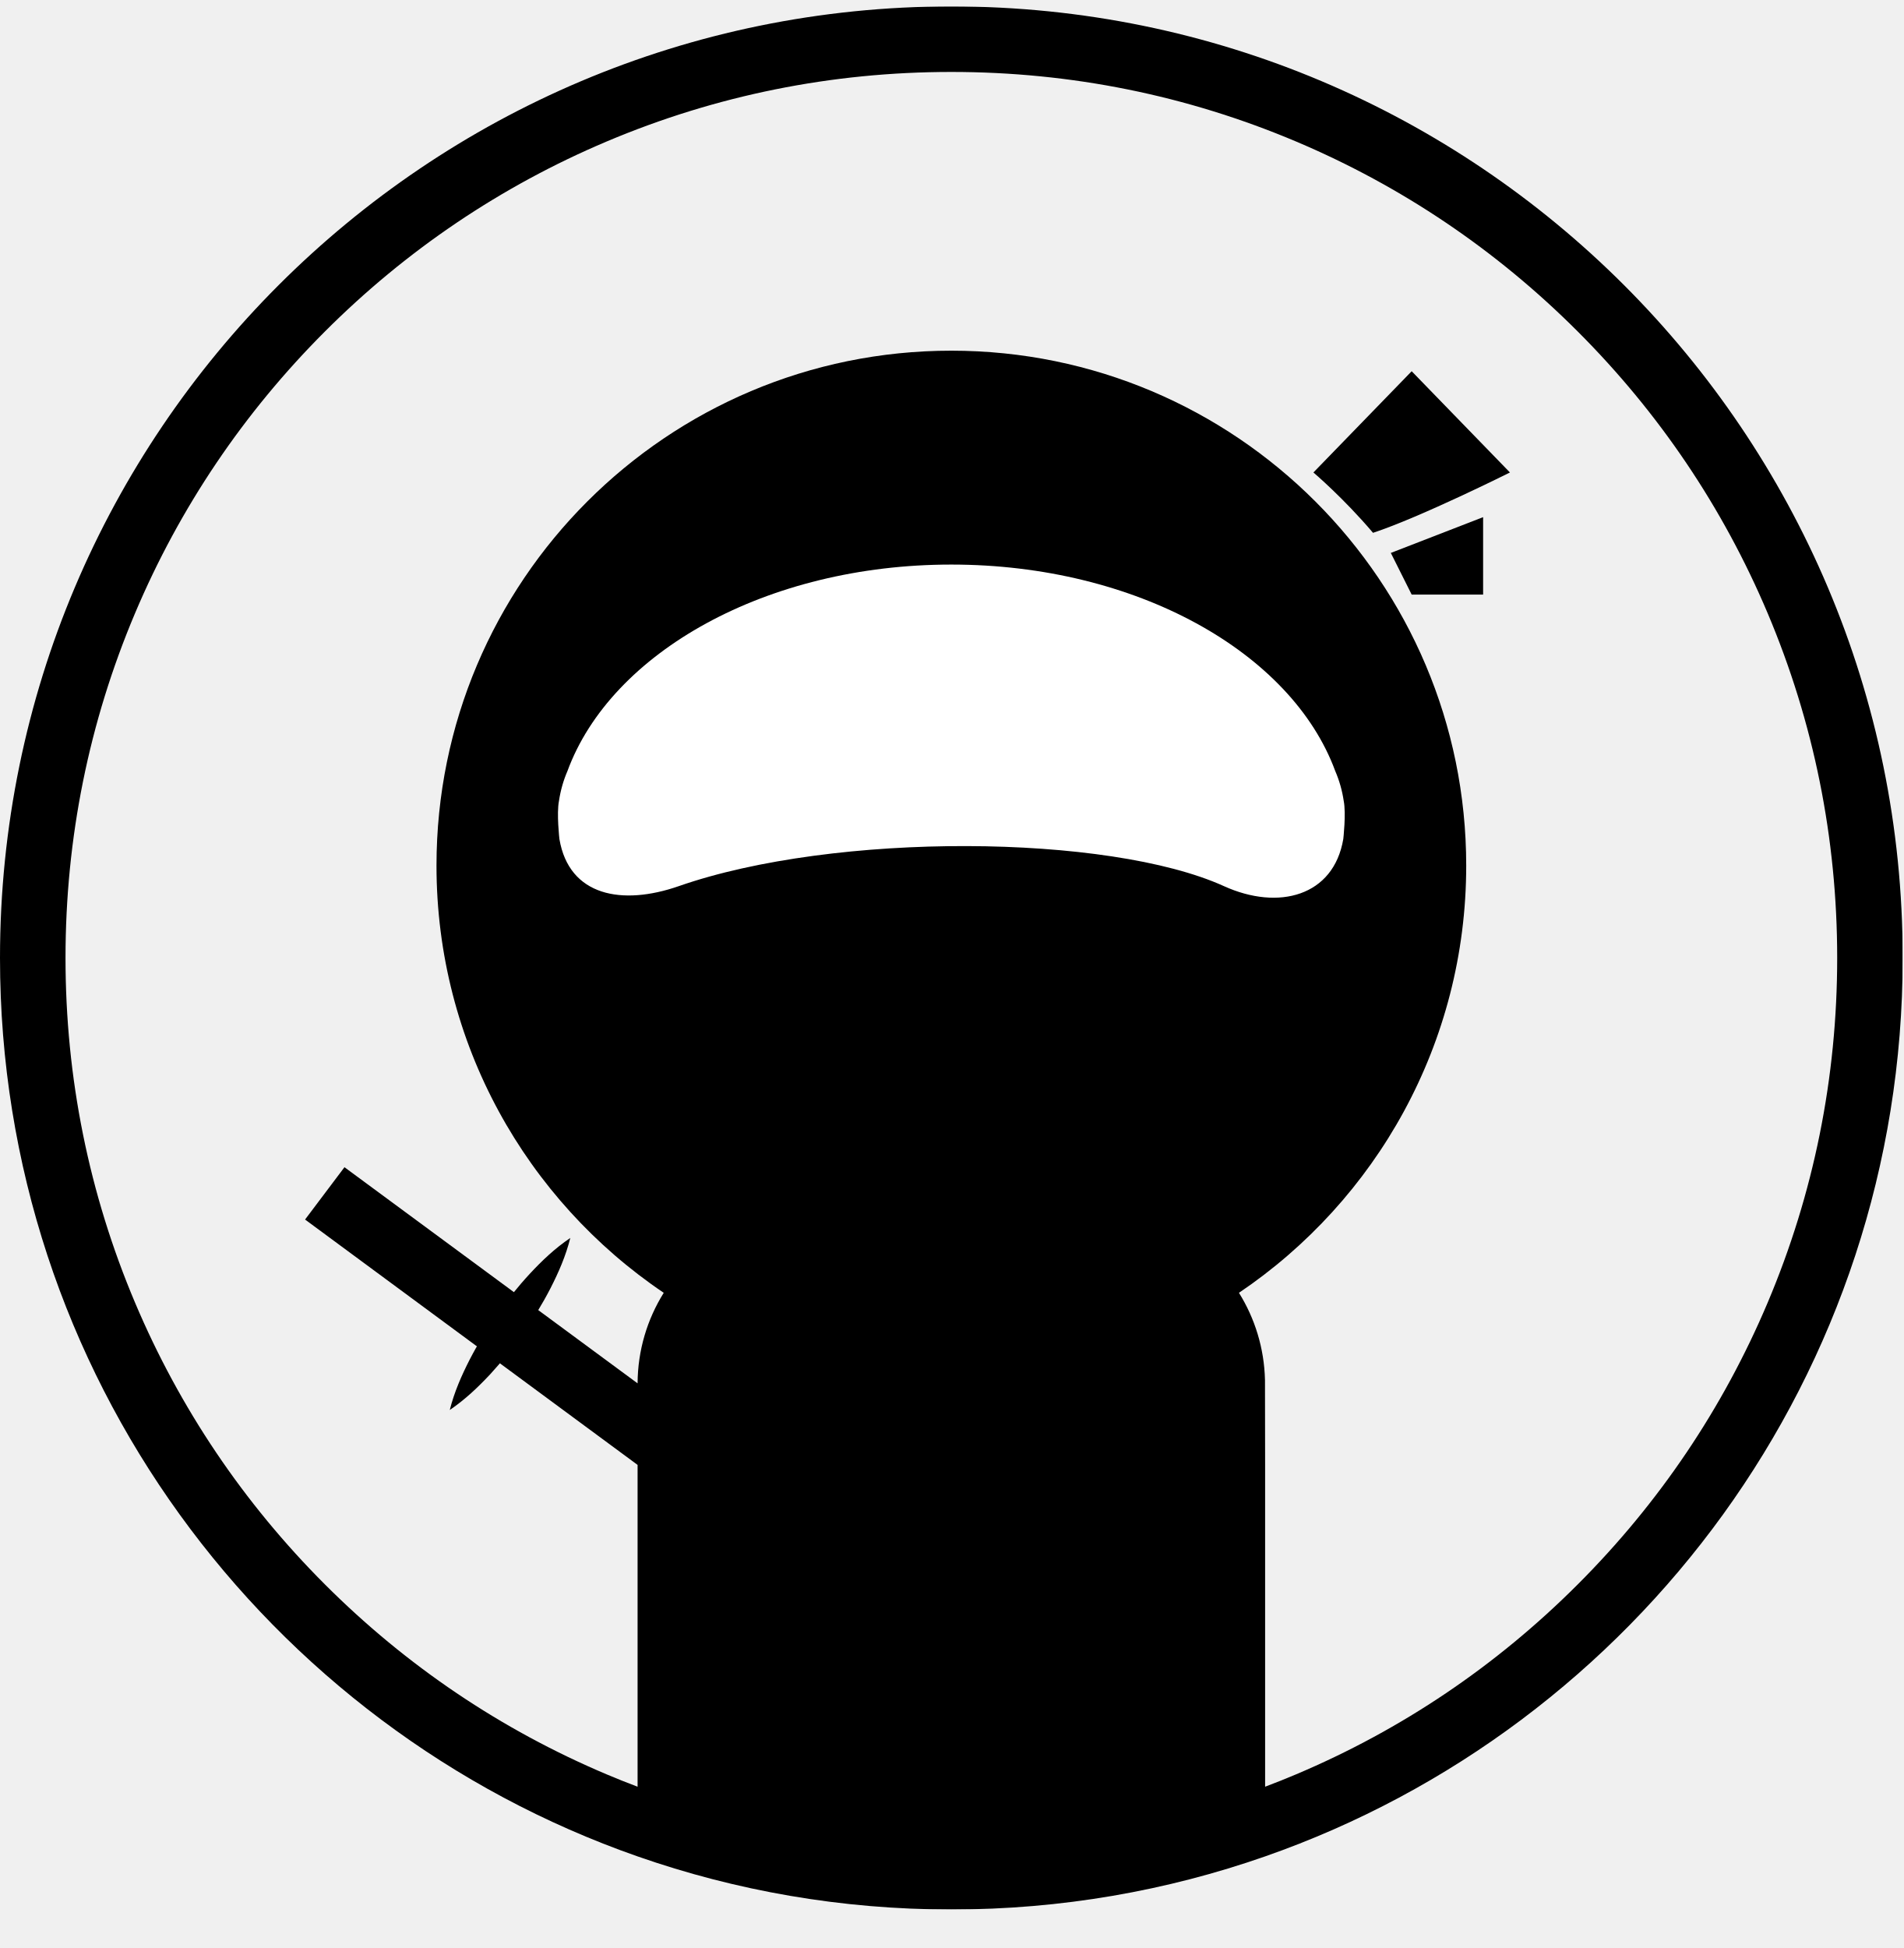
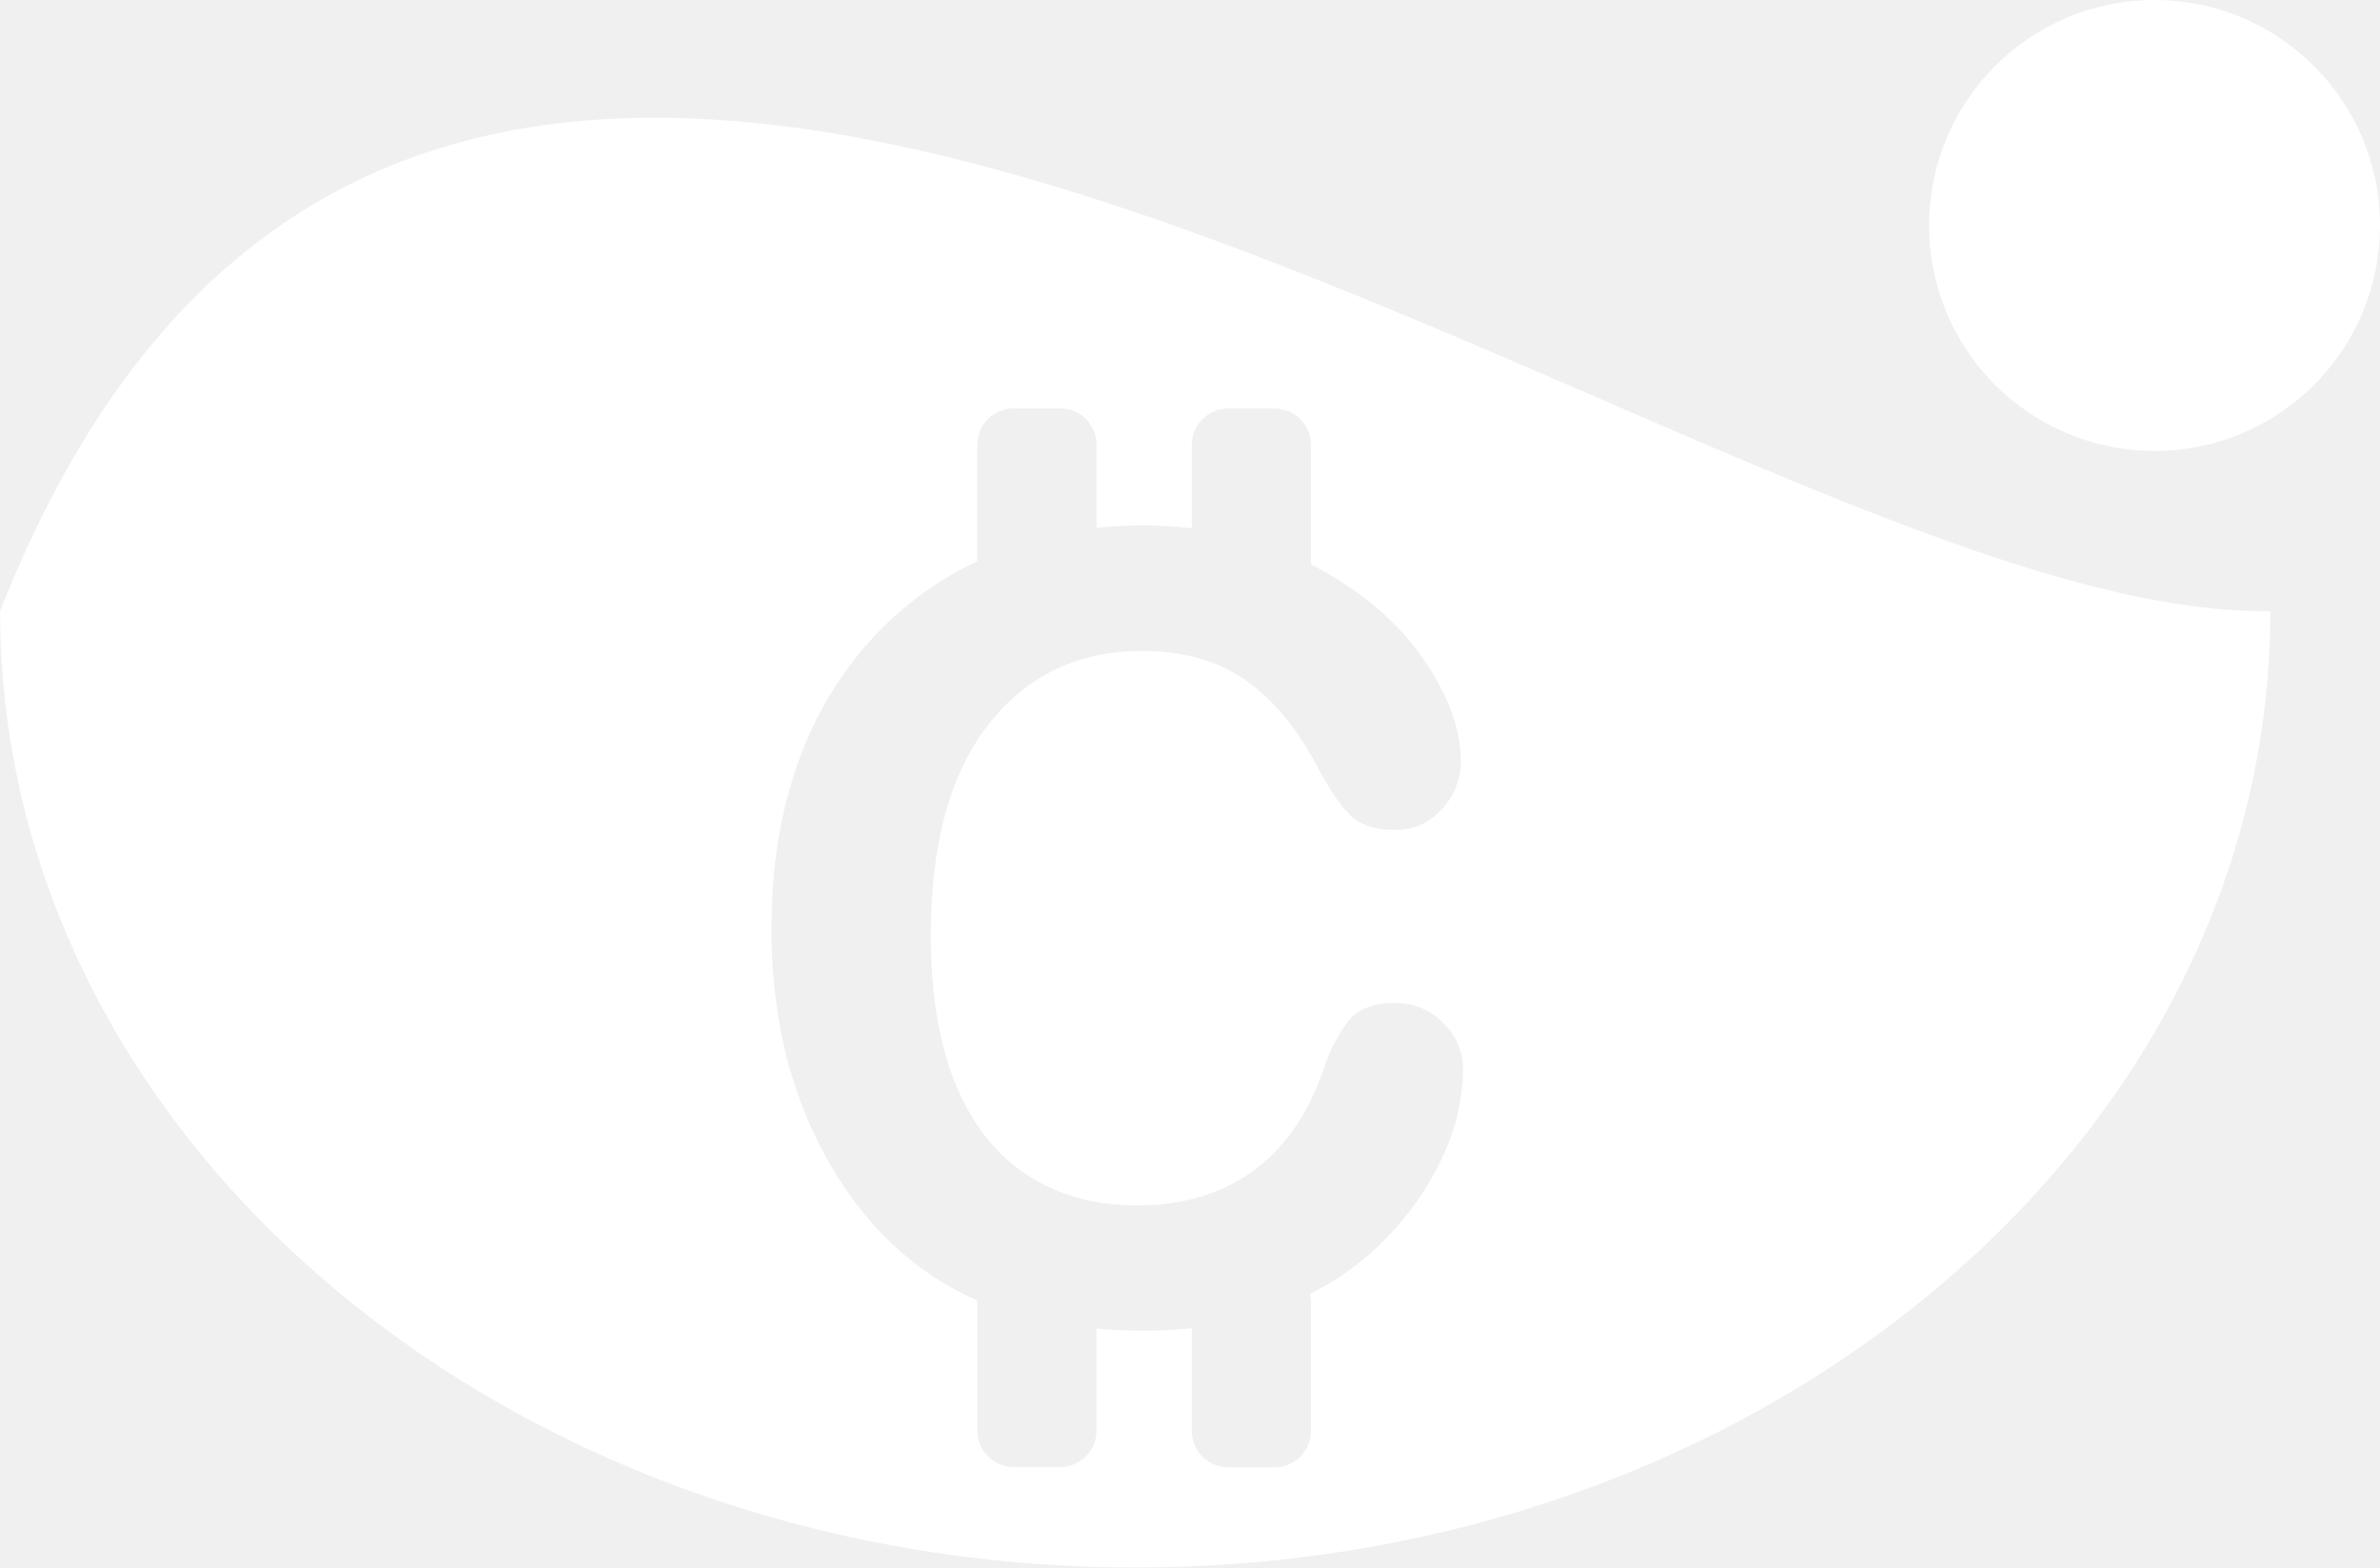
- <svg xmlns="http://www.w3.org/2000/svg" xmlns:xlink="http://www.w3.org/1999/xlink" width="43px" height="44px" viewBox="0 0 43 44" version="1.1">
+ <svg xmlns="http://www.w3.org/2000/svg" id="Layer_1" data-name="Layer 1" viewBox="0 0 518.6 341.61">
  <defs>
-     <polygon id="path-1" points="0 0.012 42.985 0.012 42.985 42.997 0 42.997" />
+     <style>.cls-1{fill:#fff;}</style>
  </defs>
-   <g id="Fix-bugs" stroke="none" stroke-width="1" fill="none" fill-rule="evenodd">
-     <g id="My-handshake-long-Copy-3" transform="translate(-20, -124)">
-       <g id="Group-6" transform="translate(20, 107)">
-         <g id="Group" transform="translate(0, 17)">
-           <g id="Group-3" transform="translate(0, 0.133057)">
-             <mask id="mask-2" fill="white">
-               <use xlink:href="#path-1" />
-             </mask>
-             <g id="Clip-2" />
-             <path d="M35.643,35.655 C33.805,37.494 31.665,38.937 29.282,39.944 C29.05,40.043 28.816,40.135 28.581,40.224 L28.581,32.944 L28.578,31.039 C28.561,30.316 28.348,29.642 27.99,29.068 C31.087,26.978 33.124,23.436 33.124,19.419 C33.124,12.995 27.916,7.788 21.492,7.788 C15.068,7.788 9.861,12.995 9.861,19.419 C9.861,23.436 11.897,26.978 14.995,29.068 C14.624,29.662 14.408,30.362 14.404,31.113 L7.782,26.231 L6.892,27.413 L14.404,32.955 L14.404,40.224 C14.169,40.135 13.935,40.043 13.703,39.944 C11.32,38.937 9.18,37.494 7.341,35.655 C5.503,33.817 4.06,31.676 3.052,29.293 C2.009,26.828 1.48,24.207 1.48,21.504 C1.48,18.802 2.009,16.181 3.052,13.715 C4.06,11.332 5.503,9.192 7.341,7.354 C9.18,5.515 11.32,4.072 13.703,3.064 C16.169,2.021 18.79,1.492 21.492,1.492 C24.195,1.492 26.815,2.021 29.282,3.064 C31.665,4.072 33.805,5.515 35.643,7.354 C37.482,9.192 38.925,11.332 39.933,13.715 C40.976,16.181 41.505,18.802 41.505,21.504 C41.505,24.207 40.976,26.828 39.933,29.293 C38.925,31.676 37.482,33.817 35.643,35.655 M21.492,0.012 C9.622,0.012 -2.90517791e-05,9.635 -2.90517791e-05,21.504 C-2.90517791e-05,30.89 6.017,38.869 14.404,41.798 C16.623,42.574 19.008,42.997 21.492,42.997 C23.977,42.997 26.362,42.574 28.581,41.798 C36.968,38.869 42.985,30.89 42.985,21.504 C42.985,9.635 33.362,0.012 21.492,0.012" id="Fill-1" fill="#000000" mask="url(#mask-2)" />
-           </g>
-           <path d="M29.672,10.672 C29.672,10.672 30.348,11.244 31.019,12.035 C32.094,11.681 34.112,10.672 34.112,10.672 L31.892,8.385 L29.672,10.672 Z" id="Fill-4" fill="#000000" />
-           <polygon id="Fill-6" fill="#000000" points="31.421 12.489 33.506 11.681 33.506 13.43 31.892 13.43" />
-           <path d="M30.165,17.415 C29.178,14.734 25.669,12.752 21.492,12.752 C17.315,12.752 13.806,14.734 12.82,17.415 C12.728,17.628 12.663,17.855 12.628,18.092 C12.572,18.373 12.638,18.952 12.638,18.952 C12.857,20.243 14.055,20.461 15.333,20.016 C18.865,18.784 25.048,18.834 27.652,20.016 C28.884,20.575 30.128,20.243 30.347,18.952 C30.347,18.952 30.413,18.373 30.357,18.092 C30.322,17.855 30.257,17.628 30.165,17.415 Z" id="Fill-8" fill="#FFFFFF" />
-           <path d="M10.161,31.848 C10.264,31.438 10.428,31.069 10.609,30.713 C10.792,30.359 10.999,30.021 11.225,29.697 C11.452,29.372 11.699,29.063 11.97,28.77 C12.242,28.478 12.533,28.199 12.884,27.962 C12.781,28.373 12.618,28.742 12.437,29.097 C12.254,29.452 12.047,29.79 11.82,30.113 C11.592,30.437 11.345,30.747 11.075,31.04 C10.802,31.331 10.511,31.61 10.161,31.848" id="Fill-10" fill="#000000" />
-         </g>
-       </g>
-     </g>
-   </g>
+   <circle class="cls-1" cx="469.47" cy="49.13" r="49.13" />
+   <path class="cls-1" d="M510.93,237.12c-124.75-2-396.51-240.85-491.47,0h0v0h0c0,115.05,110.79,208.4,247.36,208.4s247.32-93.28,247.32-208.35ZM334.25,355a63.22,63.22,0,0,1-12.51,18.52,61.2,61.2,0,0,1-16.87,12.43,7.64,7.64,0,0,1,.23,1.86v28a7.89,7.89,0,0,1-7.87,7.87H287a7.89,7.89,0,0,1-7.87-7.87V393.39a96.34,96.34,0,0,1-10.08.53c-3.71,0-7.26-.16-10.69-.45v22.29a7.89,7.89,0,0,1-7.87,7.87H240.28a7.89,7.89,0,0,1-7.87-7.87v-28c0-.15,0-.3,0-.44a64.58,64.58,0,0,1-7.59-3.9,67.25,67.25,0,0,1-16.43-14.17A84.87,84.87,0,0,1,197,351.39a93.87,93.87,0,0,1-7.09-21.12,116,116,0,0,1-2.36-23.84q0-20.49,5.93-36.69a78.24,78.24,0,0,1,17-27.71,73.8,73.8,0,0,1,21.92-15.76V200.84a7.89,7.89,0,0,1,7.87-7.87H250.5a7.89,7.89,0,0,1,7.87,7.87V219a89.64,89.64,0,0,1,9.76-.54,93.68,93.68,0,0,1,11,.63V200.84A7.89,7.89,0,0,1,287,193h10.22a7.89,7.89,0,0,1,7.87,7.87v26.08q15.72,8.16,24.13,20.08,8.53,12.11,8.54,22.86a14.92,14.92,0,0,1-4.16,10.41,13.13,13.13,0,0,1-10,4.52q-6.57,0-9.85-3.13t-7.32-10.76q-6.69-12.61-15.74-18.86t-22.31-6.25q-21.09,0-33.6,16.08t-12.51,45.71q0,19.8,5.53,32.93t15.68,19.61q10.14,6.5,23.75,6.48,14.76,0,25-7.34t15.39-21.59A36.66,36.66,0,0,1,313,326.74q3.22-4.23,10.37-4.23a14.49,14.49,0,0,1,10.5,4.29,14.27,14.27,0,0,1,4.38,10.64A45.37,45.37,0,0,1,334.25,355Z" transform="translate(-19.44 -103.98)" />
</svg>
